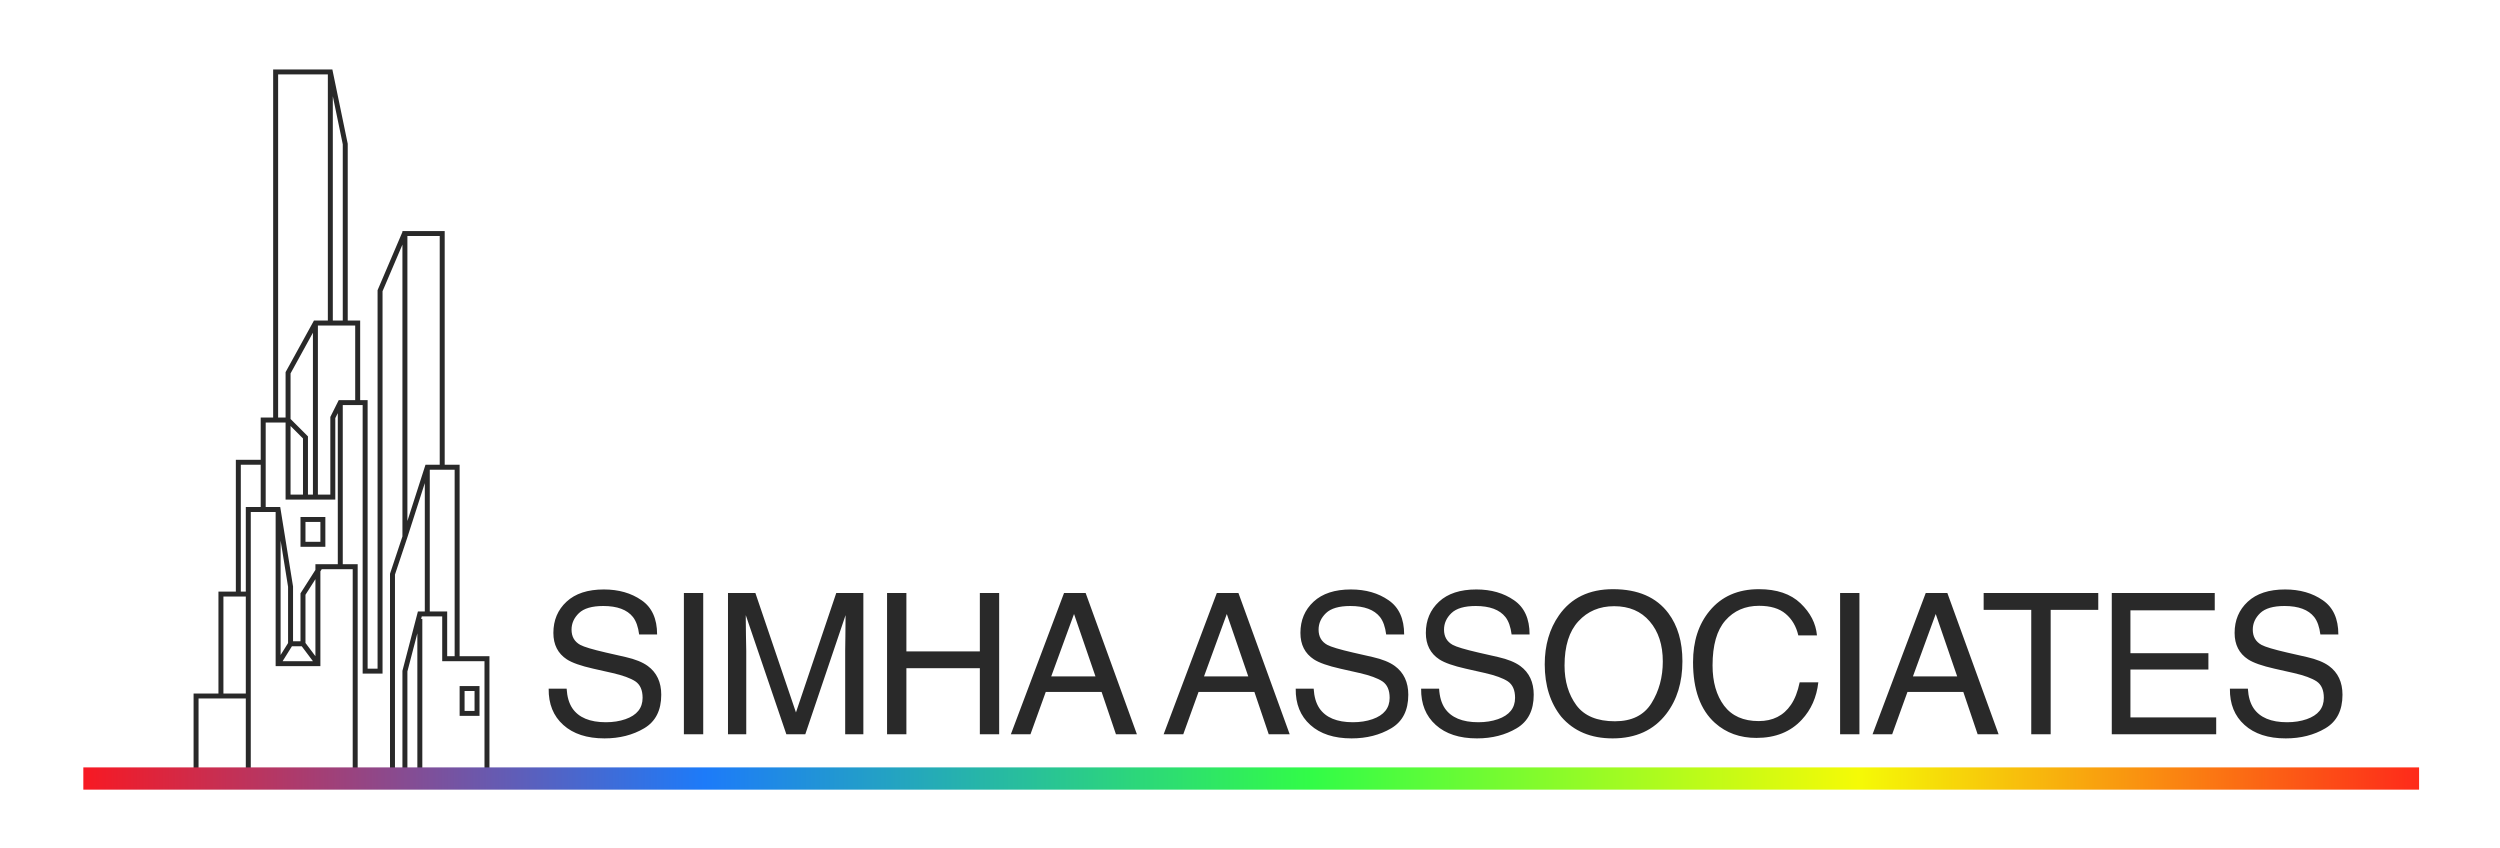
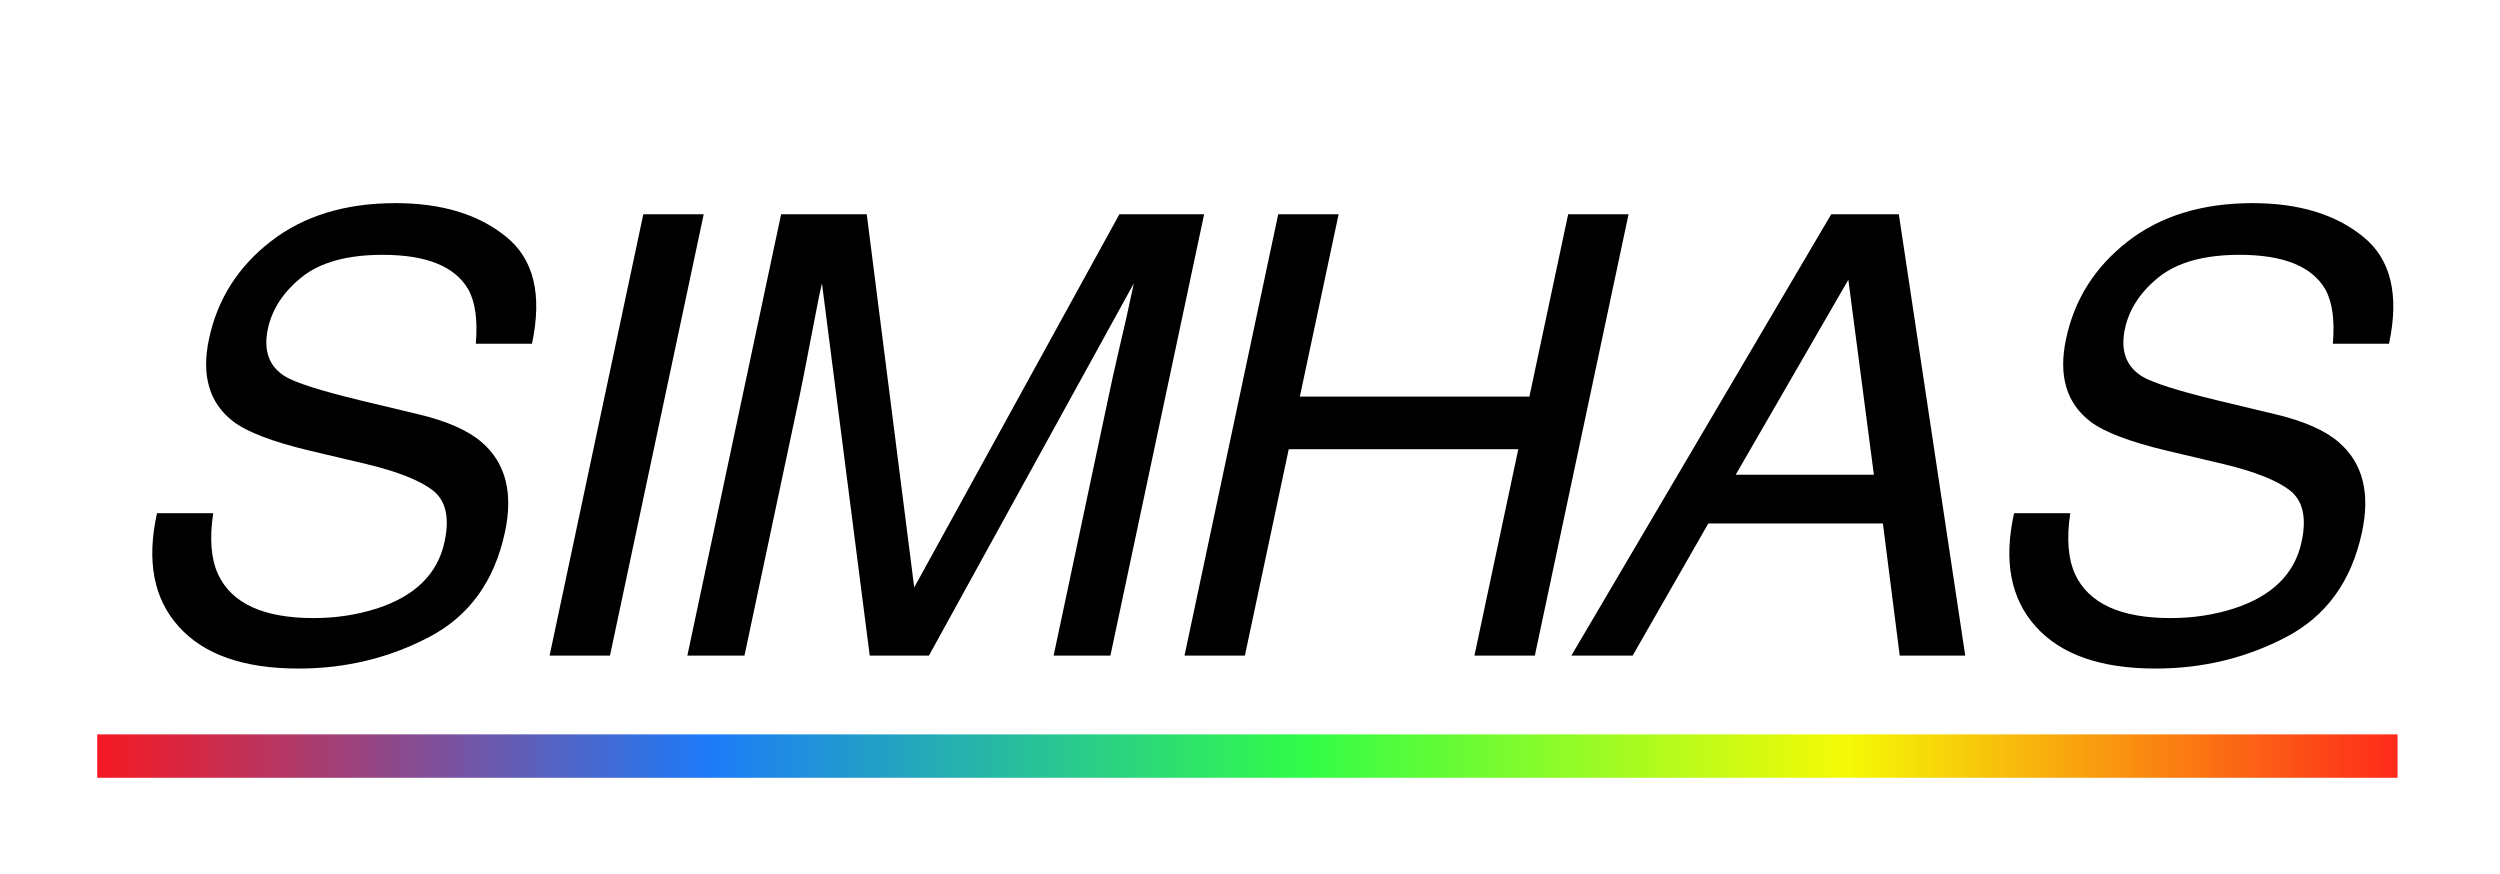
- <svg xmlns="http://www.w3.org/2000/svg" width="180" height="61" viewBox="0 0 180 61" fill="none">
-   <path fill-rule="evenodd" clip-rule="evenodd" d="M19.667 5H19.846H23.784H23.93L23.959 5.143L25.033 10.334L25.037 10.352V10.37V23.08H25.753H25.932V23.259V28.809H26.29H26.469V28.988V48.142H27.185V20.932V20.895L27.199 20.862L28.975 16.701V16.636H31.839H32.018V16.815V33.463H32.913H33.093V33.642V47.247H35.062H35.241V47.426V55.481H39V55.84H35.062H34.883V55.66V47.605H32.913H32.018H31.839V47.426V44.383H30.765H30.367L30.32 44.562H30.407V55.66H30.049V45.599L29.333 48.344V55.66H28.975V48.321V48.298L28.981 48.276L30.055 44.158L30.09 44.025H30.228H30.586V34.784L29.325 38.709L29.324 38.711L28.438 41.368V55.66H28.08V41.34V41.31L28.089 41.283L28.975 38.625V17.613L27.543 20.969V48.321V48.5H27.364H26.29H26.111V48.321V29.167H24.679V40.623H24.321V29.746L24.142 30.104V35.79V35.969H23.963H20.741H20.562V35.79V30.42H19.846H19.667V30.42H19.13V36.506H18.771V33.463H17.339V42.593H17.698V36.685V36.506H17.877H20.025H20.177L20.201 36.657L21.096 42.206L21.099 42.22V42.235V46.173H21.636V42.772V42.719L21.664 42.675L22.71 41.032V40.803V40.623H22.889H25.574H25.753V40.803V55.66H25.395V40.981H23.166L23.068 41.136V47.784V47.963H22.889H20.025H19.846V47.784V36.864H18.056V55.66H17.698V50.29H14.296V55.66V55.84H14.117H10V55.481H13.938V50.111V49.932H14.117H17.698V42.951H17.16H16.086V49.932H15.728V42.772V42.593H15.907H16.981V33.284V33.105H17.16H18.771V30.241V30.062H18.951H19.667V5.179V5ZM31.66 33.463V16.994H29.333V37.512L30.595 33.587L30.635 33.463H30.765H31.66ZM20.348 47.605L21.019 46.531H21.725L22.531 47.605H20.348ZM22.71 41.699V47.247L21.994 46.292V42.824L22.71 41.699ZM25.574 23.438V28.809H24.5H24.389L24.34 28.908L23.803 29.982L23.784 30.02V30.062V35.611H22.889V23.438H23.605H23.784H24.321H24.858H25.037H25.574ZM22.531 23.956V35.611H22.173V31.494V31.42L22.12 31.367L20.92 30.167V26.886L22.531 23.956ZM20.562 26.84V30.062H20.025V5.358H23.605V23.08H22.71H22.604L22.553 23.173L20.584 26.753L20.562 26.794V26.84ZM23.963 23.08H24.321H24.679V10.389L23.963 6.928V23.08ZM30.944 33.821V44.025H32.018H32.197V44.204V47.247H32.734V33.821H30.944ZM20.92 30.673L21.815 31.568V35.611H20.92V30.673ZM20.204 38.919L20.741 42.249V46.3L20.204 47.16V38.919ZM34.167 49.753H33.45V51.185H34.167V49.753ZM33.45 49.395H33.093V49.753V51.185V51.543H33.45H34.167H34.525V51.185V49.753V49.395H34.167H33.45ZM21.815 37.222H21.636V37.401V39.191V39.37H21.815H23.247H23.426V39.191V37.401V37.222H23.247H21.815ZM21.994 39.012V37.58H23.068V39.012H21.994Z" fill="#292929" />
-   <rect width="168.174" height="1.602" transform="matrix(1 0 0 -1 6 56.8545)" fill="url(#paint0_linear)" />
-   <path d="M40.798 49.586C40.831 50.162 40.967 50.631 41.207 50.991C41.663 51.664 42.469 52.001 43.623 52.001C44.139 52.001 44.61 51.928 45.035 51.78C45.856 51.494 46.267 50.981 46.267 50.243C46.267 49.689 46.094 49.295 45.748 49.059C45.397 48.829 44.848 48.628 44.1 48.457L42.723 48.146C41.823 47.943 41.186 47.719 40.812 47.474C40.166 47.05 39.843 46.415 39.843 45.57C39.843 44.657 40.159 43.907 40.791 43.321C41.423 42.734 42.319 42.441 43.477 42.441C44.543 42.441 45.448 42.7 46.191 43.217C46.938 43.729 47.312 44.55 47.312 45.681H46.018C45.949 45.137 45.801 44.719 45.575 44.428C45.155 43.898 44.442 43.632 43.436 43.632C42.623 43.632 42.04 43.803 41.684 44.144C41.329 44.486 41.151 44.883 41.151 45.335C41.151 45.834 41.359 46.198 41.774 46.429C42.047 46.577 42.663 46.761 43.623 46.983L45.049 47.308C45.736 47.465 46.267 47.679 46.641 47.952C47.287 48.427 47.61 49.117 47.61 50.022C47.61 51.148 47.199 51.953 46.378 52.438C45.561 52.922 44.61 53.164 43.526 53.164C42.261 53.164 41.271 52.841 40.556 52.195C39.841 51.554 39.49 50.684 39.504 49.586H40.798ZM49.24 42.698H50.632V52.867H49.24V42.698ZM52.415 42.698H54.388L57.309 51.295L60.21 42.698H62.162V52.867H60.853V46.865C60.853 46.657 60.858 46.313 60.867 45.834C60.877 45.353 60.881 44.839 60.881 44.29L57.981 52.867H56.617L53.696 44.29V44.601C53.696 44.85 53.7 45.231 53.709 45.743C53.723 46.251 53.73 46.625 53.73 46.865V52.867H52.415V42.698ZM63.868 42.698H65.26V46.9H70.549V42.698H71.94V52.867H70.549V48.111H65.26V52.867H63.868V42.698ZM78.873 48.699L77.33 44.207L75.689 48.699H78.873ZM76.61 42.698H78.167L81.857 52.867H80.348L79.316 49.821H75.294L74.194 52.867H72.782L76.61 42.698ZM89.874 48.699L88.33 44.207L86.69 48.699H89.874ZM87.61 42.698H89.168L92.858 52.867H91.349L90.317 49.821H86.295L85.195 52.867H83.782L87.61 42.698ZM94.585 49.586C94.618 50.162 94.754 50.631 94.994 50.991C95.451 51.664 96.256 52.001 97.41 52.001C97.926 52.001 98.397 51.928 98.822 51.78C99.643 51.494 100.054 50.981 100.054 50.243C100.054 49.689 99.881 49.295 99.535 49.059C99.184 48.829 98.635 48.628 97.887 48.457L96.51 48.146C95.61 47.943 94.973 47.719 94.599 47.474C93.953 47.05 93.63 46.415 93.63 45.57C93.63 44.657 93.946 43.907 94.578 43.321C95.21 42.734 96.106 42.441 97.264 42.441C98.33 42.441 99.235 42.7 99.978 43.217C100.725 43.729 101.099 44.55 101.099 45.681H99.805C99.736 45.137 99.588 44.719 99.362 44.428C98.942 43.898 98.229 43.632 97.223 43.632C96.41 43.632 95.827 43.803 95.471 44.144C95.116 44.486 94.938 44.883 94.938 45.335C94.938 45.834 95.146 46.198 95.561 46.429C95.834 46.577 96.45 46.761 97.41 46.983L98.836 47.308C99.523 47.465 100.054 47.679 100.428 47.952C101.074 48.427 101.397 49.117 101.397 50.022C101.397 51.148 100.986 51.953 100.165 52.438C99.348 52.922 98.397 53.164 97.313 53.164C96.048 53.164 95.058 52.841 94.343 52.195C93.628 51.554 93.277 50.684 93.291 49.586H94.585ZM103.616 49.586C103.648 50.162 103.784 50.631 104.024 50.991C104.481 51.664 105.287 52.001 106.44 52.001C106.957 52.001 107.428 51.928 107.853 51.78C108.674 51.494 109.085 50.981 109.085 50.243C109.085 49.689 108.912 49.295 108.566 49.059C108.215 48.829 107.666 48.628 106.918 48.457L105.54 48.146C104.64 47.943 104.004 47.719 103.63 47.474C102.984 47.05 102.661 46.415 102.661 45.57C102.661 44.657 102.977 43.907 103.609 43.321C104.241 42.734 105.137 42.441 106.295 42.441C107.361 42.441 108.266 42.7 109.009 43.217C109.756 43.729 110.13 44.55 110.13 45.681H108.836C108.766 45.137 108.619 44.719 108.392 44.428C107.973 43.898 107.259 43.632 106.253 43.632C105.441 43.632 104.857 43.803 104.502 44.144C104.147 44.486 103.969 44.883 103.969 45.335C103.969 45.834 104.177 46.198 104.592 46.429C104.864 46.577 105.48 46.761 106.44 46.983L107.866 47.308C108.554 47.465 109.085 47.679 109.459 47.952C110.105 48.427 110.428 49.117 110.428 50.022C110.428 51.148 110.017 51.953 109.195 52.438C108.379 52.922 107.428 53.164 106.343 53.164C105.079 53.164 104.089 52.841 103.374 52.195C102.658 51.554 102.308 50.684 102.321 49.586H103.616ZM116.136 42.421C117.931 42.421 119.26 42.998 120.123 44.151C120.797 45.051 121.134 46.203 121.134 47.606C121.134 49.124 120.748 50.386 119.978 51.392C119.073 52.574 117.783 53.164 116.108 53.164C114.543 53.164 113.314 52.648 112.418 51.614C111.62 50.617 111.221 49.357 111.221 47.834C111.221 46.459 111.562 45.282 112.245 44.304C113.122 43.048 114.419 42.421 116.136 42.421ZM116.274 51.932C117.488 51.932 118.365 51.498 118.905 50.631C119.449 49.758 119.722 48.757 119.722 47.626C119.722 46.431 119.408 45.469 118.78 44.74C118.157 44.011 117.303 43.646 116.219 43.646C115.167 43.646 114.308 44.008 113.644 44.733C112.979 45.453 112.647 46.517 112.647 47.924C112.647 49.05 112.931 50.001 113.498 50.776C114.07 51.547 114.996 51.932 116.274 51.932ZM126.641 42.421C127.928 42.421 128.928 42.76 129.638 43.438C130.349 44.117 130.744 44.887 130.822 45.75H129.479C129.327 45.095 129.022 44.576 128.565 44.193C128.113 43.81 127.476 43.618 126.655 43.618C125.653 43.618 124.843 43.971 124.225 44.677C123.611 45.379 123.304 46.456 123.304 47.91C123.304 49.101 123.581 50.068 124.135 50.811C124.693 51.549 125.524 51.918 126.627 51.918C127.642 51.918 128.415 51.528 128.946 50.748C129.228 50.338 129.438 49.798 129.576 49.129H130.919C130.799 50.199 130.402 51.097 129.728 51.821C128.921 52.694 127.832 53.13 126.461 53.13C125.28 53.13 124.287 52.772 123.484 52.057C122.427 51.111 121.899 49.65 121.899 47.675C121.899 46.175 122.296 44.945 123.09 43.985C123.948 42.942 125.132 42.421 126.641 42.421ZM132.487 42.698H133.879V52.867H132.487V42.698ZM140.916 48.699L139.372 44.207L137.732 48.699H140.916ZM138.652 42.698H140.21L143.899 52.867H142.39L141.359 49.821H137.337L136.236 52.867H134.824L138.652 42.698ZM151.075 42.698V43.909H147.648V52.867H146.25V43.909H142.823V42.698H151.075ZM152.048 42.698H159.462V43.944H153.391V47.031H159.005V48.208H153.391V51.655H159.566V52.867H152.048V42.698ZM161.847 49.586C161.88 50.162 162.016 50.631 162.256 50.991C162.713 51.664 163.518 52.001 164.672 52.001C165.188 52.001 165.659 51.928 166.084 51.78C166.905 51.494 167.316 50.981 167.316 50.243C167.316 49.689 167.143 49.295 166.797 49.059C166.446 48.829 165.897 48.628 165.149 48.457L163.772 48.146C162.872 47.943 162.235 47.719 161.861 47.474C161.215 47.05 160.892 46.415 160.892 45.57C160.892 44.657 161.208 43.907 161.84 43.321C162.473 42.734 163.368 42.441 164.526 42.441C165.592 42.441 166.497 42.7 167.24 43.217C167.987 43.729 168.361 44.55 168.361 45.681H167.067C166.998 45.137 166.85 44.719 166.624 44.428C166.204 43.898 165.491 43.632 164.485 43.632C163.672 43.632 163.089 43.803 162.733 44.144C162.378 44.486 162.2 44.883 162.2 45.335C162.2 45.834 162.408 46.198 162.823 46.429C163.096 46.577 163.712 46.761 164.672 46.983L166.098 47.308C166.785 47.465 167.316 47.679 167.69 47.952C168.336 48.427 168.659 49.117 168.659 50.022C168.659 51.148 168.248 51.953 167.427 52.438C166.61 52.922 165.659 53.164 164.575 53.164C163.31 53.164 162.32 52.841 161.605 52.195C160.89 51.554 160.539 50.684 160.553 49.586H161.847Z" fill="#292929" />
+ <svg xmlns="http://www.w3.org/2000/svg" width="83" height="29" viewBox="0 0 83 29" fill="none">
+   <rect width="76.371" height="1.441" transform="matrix(1 0 0 -1 3.22803 25.8222)" fill="url(#paint0_linear)" />
+   <path d="M7.079 17.038C6.952 17.87 7.005 18.545 7.238 19.063C7.69 20.034 8.748 20.52 10.41 20.52C11.155 20.52 11.857 20.413 12.515 20.201C13.785 19.788 14.533 19.05 14.759 17.986C14.932 17.188 14.803 16.619 14.37 16.28C13.938 15.948 13.21 15.659 12.186 15.412L10.29 14.964C9.06 14.671 8.212 14.348 7.747 13.996C6.949 13.384 6.679 12.47 6.939 11.253C7.218 9.936 7.903 8.856 8.994 8.011C10.084 7.166 11.464 6.744 13.133 6.744C14.669 6.744 15.893 7.117 16.804 7.861C17.722 8.6 18.008 9.783 17.662 11.412H15.797C15.863 10.628 15.78 10.026 15.547 9.607C15.102 8.842 14.154 8.46 12.704 8.46C11.534 8.46 10.64 8.706 10.021 9.198C9.409 9.69 9.034 10.262 8.894 10.914C8.741 11.632 8.927 12.157 9.453 12.49C9.798 12.703 10.63 12.969 11.946 13.288L13.902 13.757C14.846 13.983 15.544 14.292 15.996 14.684C16.788 15.369 17.044 16.363 16.764 17.667C16.419 19.29 15.581 20.45 14.251 21.148C12.921 21.846 11.474 22.196 9.911 22.196C8.089 22.196 6.763 21.73 5.931 20.799C5.1 19.875 4.861 18.621 5.213 17.038H7.079ZM21.358 7.113H23.363L20.251 21.767H18.246L21.358 7.113ZM25.933 7.113H28.776L30.352 19.502L37.164 7.113H39.977L36.865 21.767H34.98L36.815 13.118C36.875 12.819 36.985 12.324 37.145 11.632C37.311 10.94 37.477 10.199 37.643 9.408L30.84 21.767H28.875L27.289 9.408L27.189 9.856C27.116 10.216 27.01 10.764 26.87 11.502C26.731 12.234 26.624 12.773 26.551 13.118L24.716 21.767H22.82L25.933 7.113ZM42.437 7.113H44.442L43.155 13.168H50.776L52.063 7.113H54.068L50.956 21.767H48.951L50.407 14.914H42.786L41.33 21.767H39.325L42.437 7.113ZM62.213 15.762L61.365 9.288L57.625 15.762H62.213ZM60.797 7.113H63.041L65.246 21.767H63.071L62.512 17.378H56.717L54.203 21.767H52.168L60.797 7.113ZM68.733 17.038C68.606 17.87 68.659 18.545 68.892 19.063C69.344 20.034 70.402 20.52 72.064 20.52C72.809 20.52 73.511 20.413 74.169 20.201C75.439 19.788 76.187 19.05 76.413 17.986C76.586 17.188 76.457 16.619 76.024 16.28C75.592 15.948 74.864 15.659 73.84 15.412L71.945 14.964C70.714 14.671 69.866 14.348 69.401 13.996C68.603 13.384 68.334 12.47 68.593 11.253C68.872 9.936 69.557 8.856 70.648 8.011C71.738 7.166 73.118 6.744 74.787 6.744C76.323 6.744 77.547 7.117 78.458 7.861C79.376 8.6 79.662 9.783 79.316 11.412H77.451C77.517 10.628 77.434 10.026 77.201 9.607C76.756 8.842 75.808 8.46 74.358 8.46C73.188 8.46 72.294 8.706 71.675 9.198C71.063 9.69 70.688 10.262 70.548 10.914C70.395 11.632 70.581 12.157 71.107 12.49C71.452 12.703 72.284 12.969 73.6 13.288L75.555 13.757C76.5 13.983 77.198 14.292 77.65 14.684C78.442 15.369 78.698 16.363 78.418 17.667C78.073 19.29 77.235 20.45 75.905 21.148C74.575 21.846 73.128 22.196 71.565 22.196C69.743 22.196 68.417 21.73 67.585 20.799C66.754 19.875 66.515 18.621 66.867 17.038H68.733Z" fill="black" />
  <defs>
-     <linearGradient id="paint0_linear" x1="0" y1="1.602" x2="168.174" y2="1.602" gradientUnits="userSpaceOnUse">
+     <linearGradient id="paint0_linear" x1="0" y1="1.441" x2="76.371" y2="1.441" gradientUnits="userSpaceOnUse">
      <stop stop-color="#F71923" />
      <stop offset="0.266" stop-color="#1D7BF9" />
      <stop offset="0.526" stop-color="#32FC47" />
      <stop offset="0.76" stop-color="#F5FA06" />
      <stop offset="1" stop-color="#FE2A1A" />
    </linearGradient>
  </defs>
</svg>
